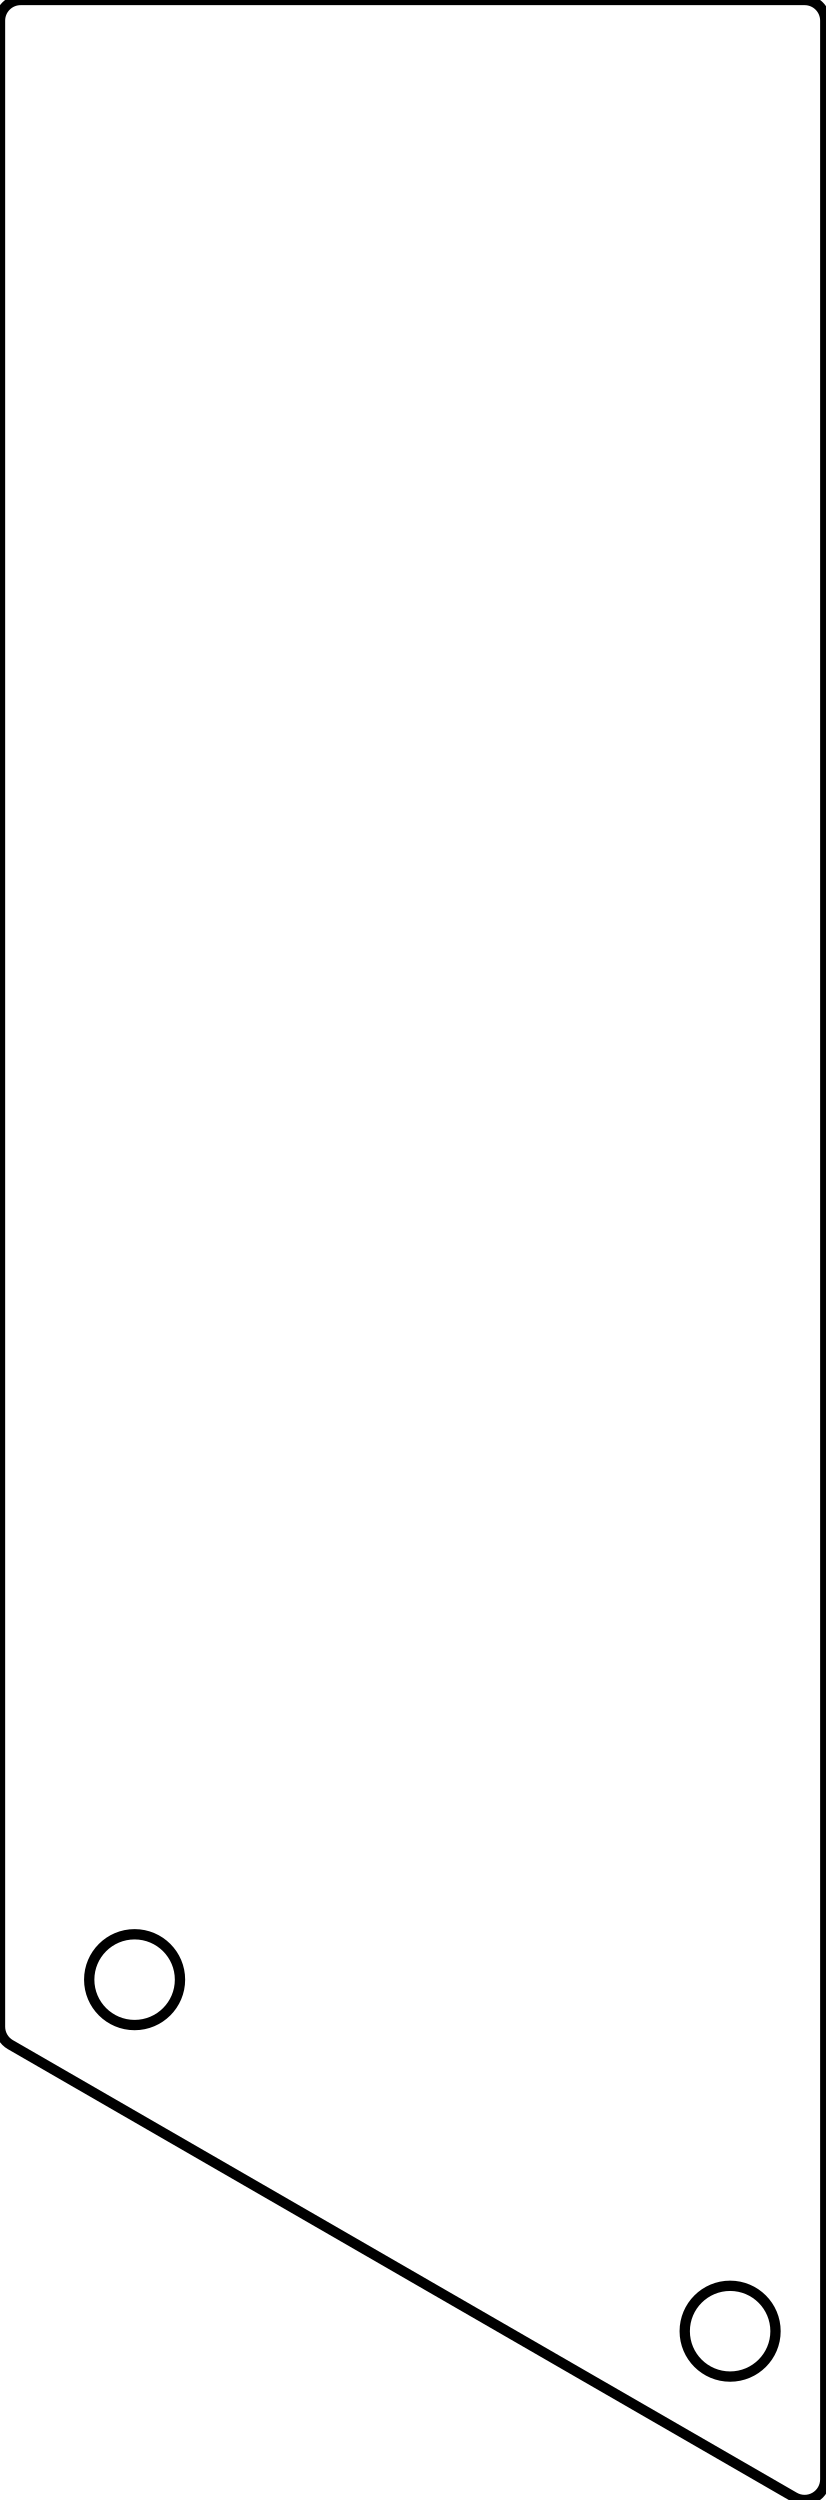
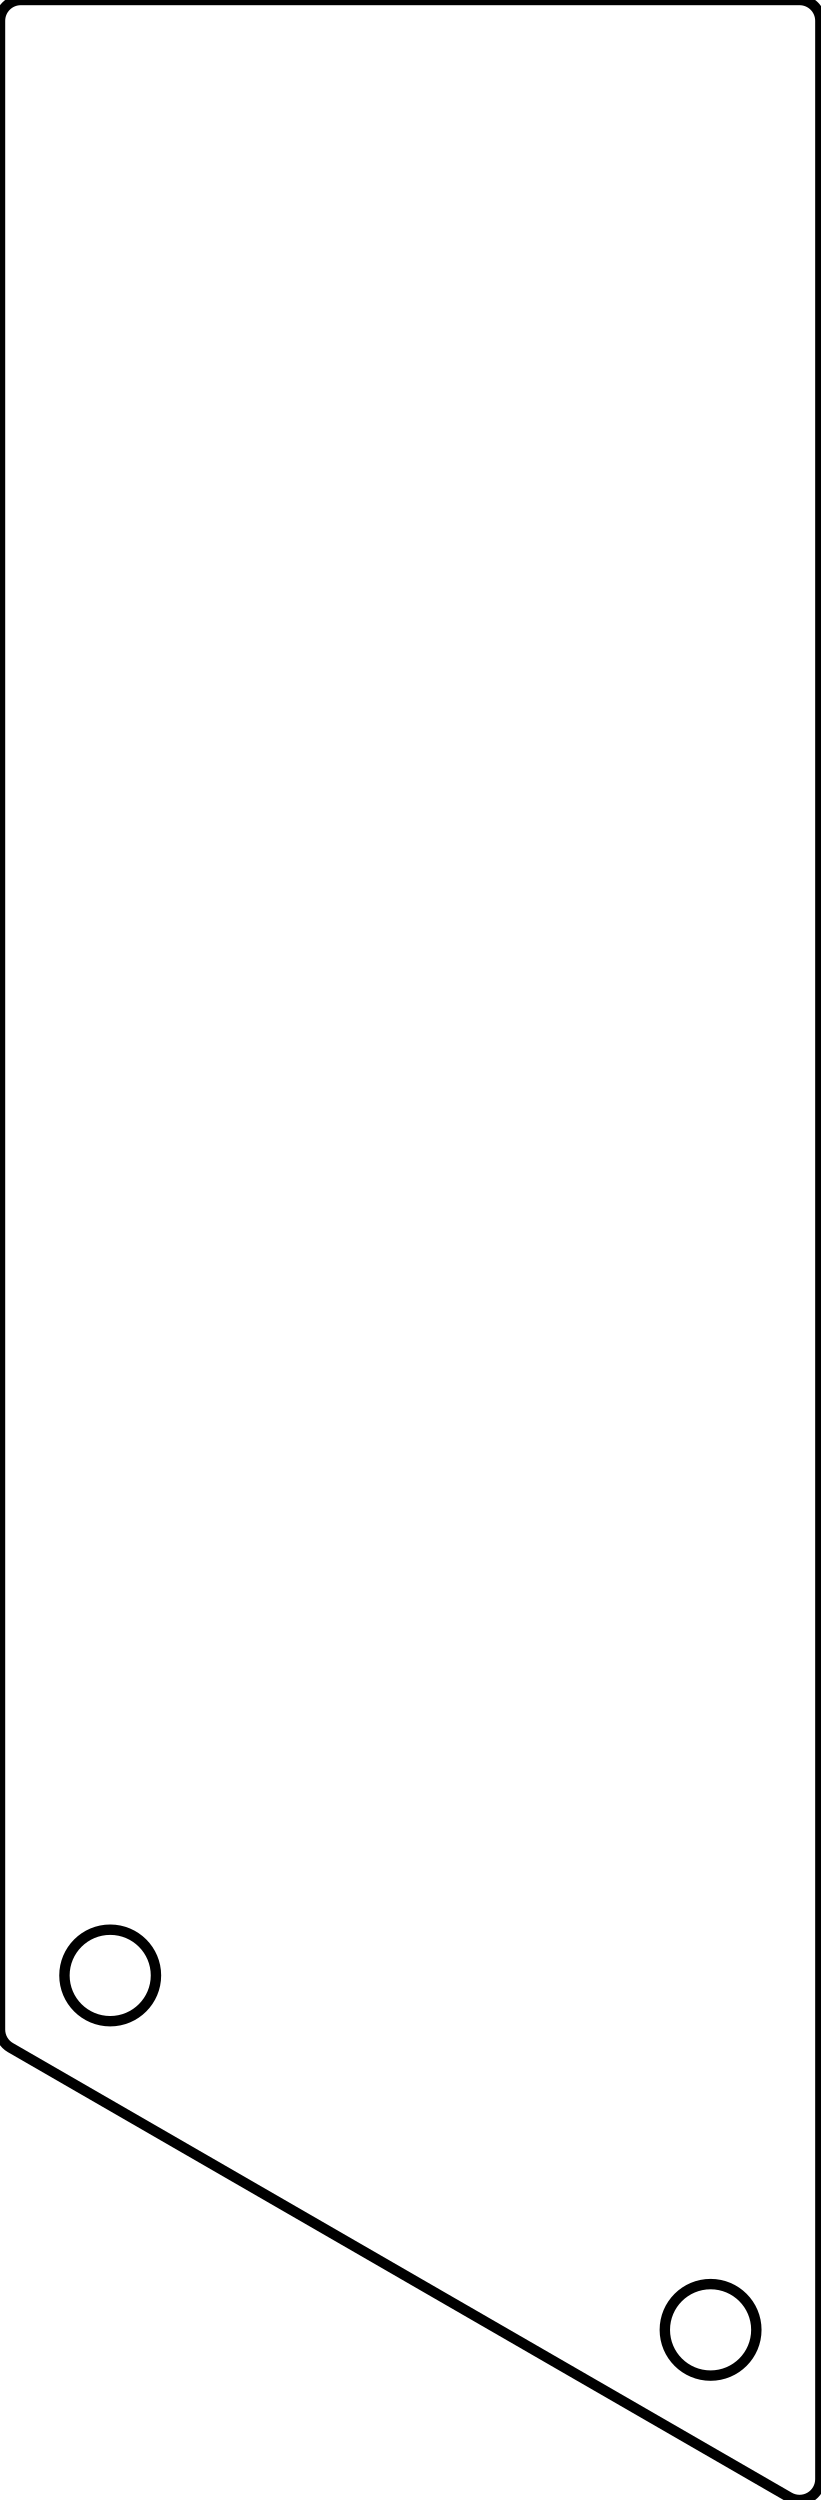
- <svg xmlns="http://www.w3.org/2000/svg" width="20mm" height="60.586mm" viewBox="0 0 20 60.586">
+ <svg xmlns="http://www.w3.org/2000/svg" width="19.72mm" height="60.095mm" viewBox="0 0 19.72 60.095">
  <g id="svgGroup" stroke-linecap="round" fill-rule="evenodd" font-size="9pt" stroke="#000" stroke-width="0.25mm" fill="none" style="stroke:#000;stroke-width:0.25mm;fill:none">
-     <path d="M 20 60.086 L 20 0.5 A 0.5 0.5 0 0 0 19.5 0 L 0.5 0 A 0.5 0.5 0 0 0 0 0.5 L 0 49.117 A 0.5 0.5 0 0 0 0.25 49.55 L 19.25 60.519 A 0.5 0.5 0 0 0 20 60.086 Z M 3.262 47.976 m -1.1 0 a 1.1 1.1 0 0 1 2.2 0 a 1.1 1.1 0 0 1 -2.2 0 z M 17.694 56.495 m -1.1 0 a 1.1 1.1 0 0 1 2.2 0 a 1.1 1.1 0 0 1 -2.2 0 z" vector-effect="non-scaling-stroke" />
+     <path d="M 0 48.787 L 0 0.5 A 0.5 0.5 0 0 1 0.5 0 L 19.22 0 A 0.5 0.5 0 0 1 19.72 0.5 L 19.72 59.595 A 0.5 0.5 0 0 1 18.97 60.028 L 0.25 49.22 A 0.5 0.5 0 0 1 0 48.787 Z M 2.649 47.486 m -1.1 0 a 1.1 1.1 0 0 1 2.2 0 a 1.1 1.1 0 0 1 -2.2 0 z M 17.081 56.005 m -1.1 0 a 1.1 1.1 0 0 1 2.2 0 a 1.1 1.1 0 0 1 -2.2 0 z" vector-effect="non-scaling-stroke" />
  </g>
</svg>
